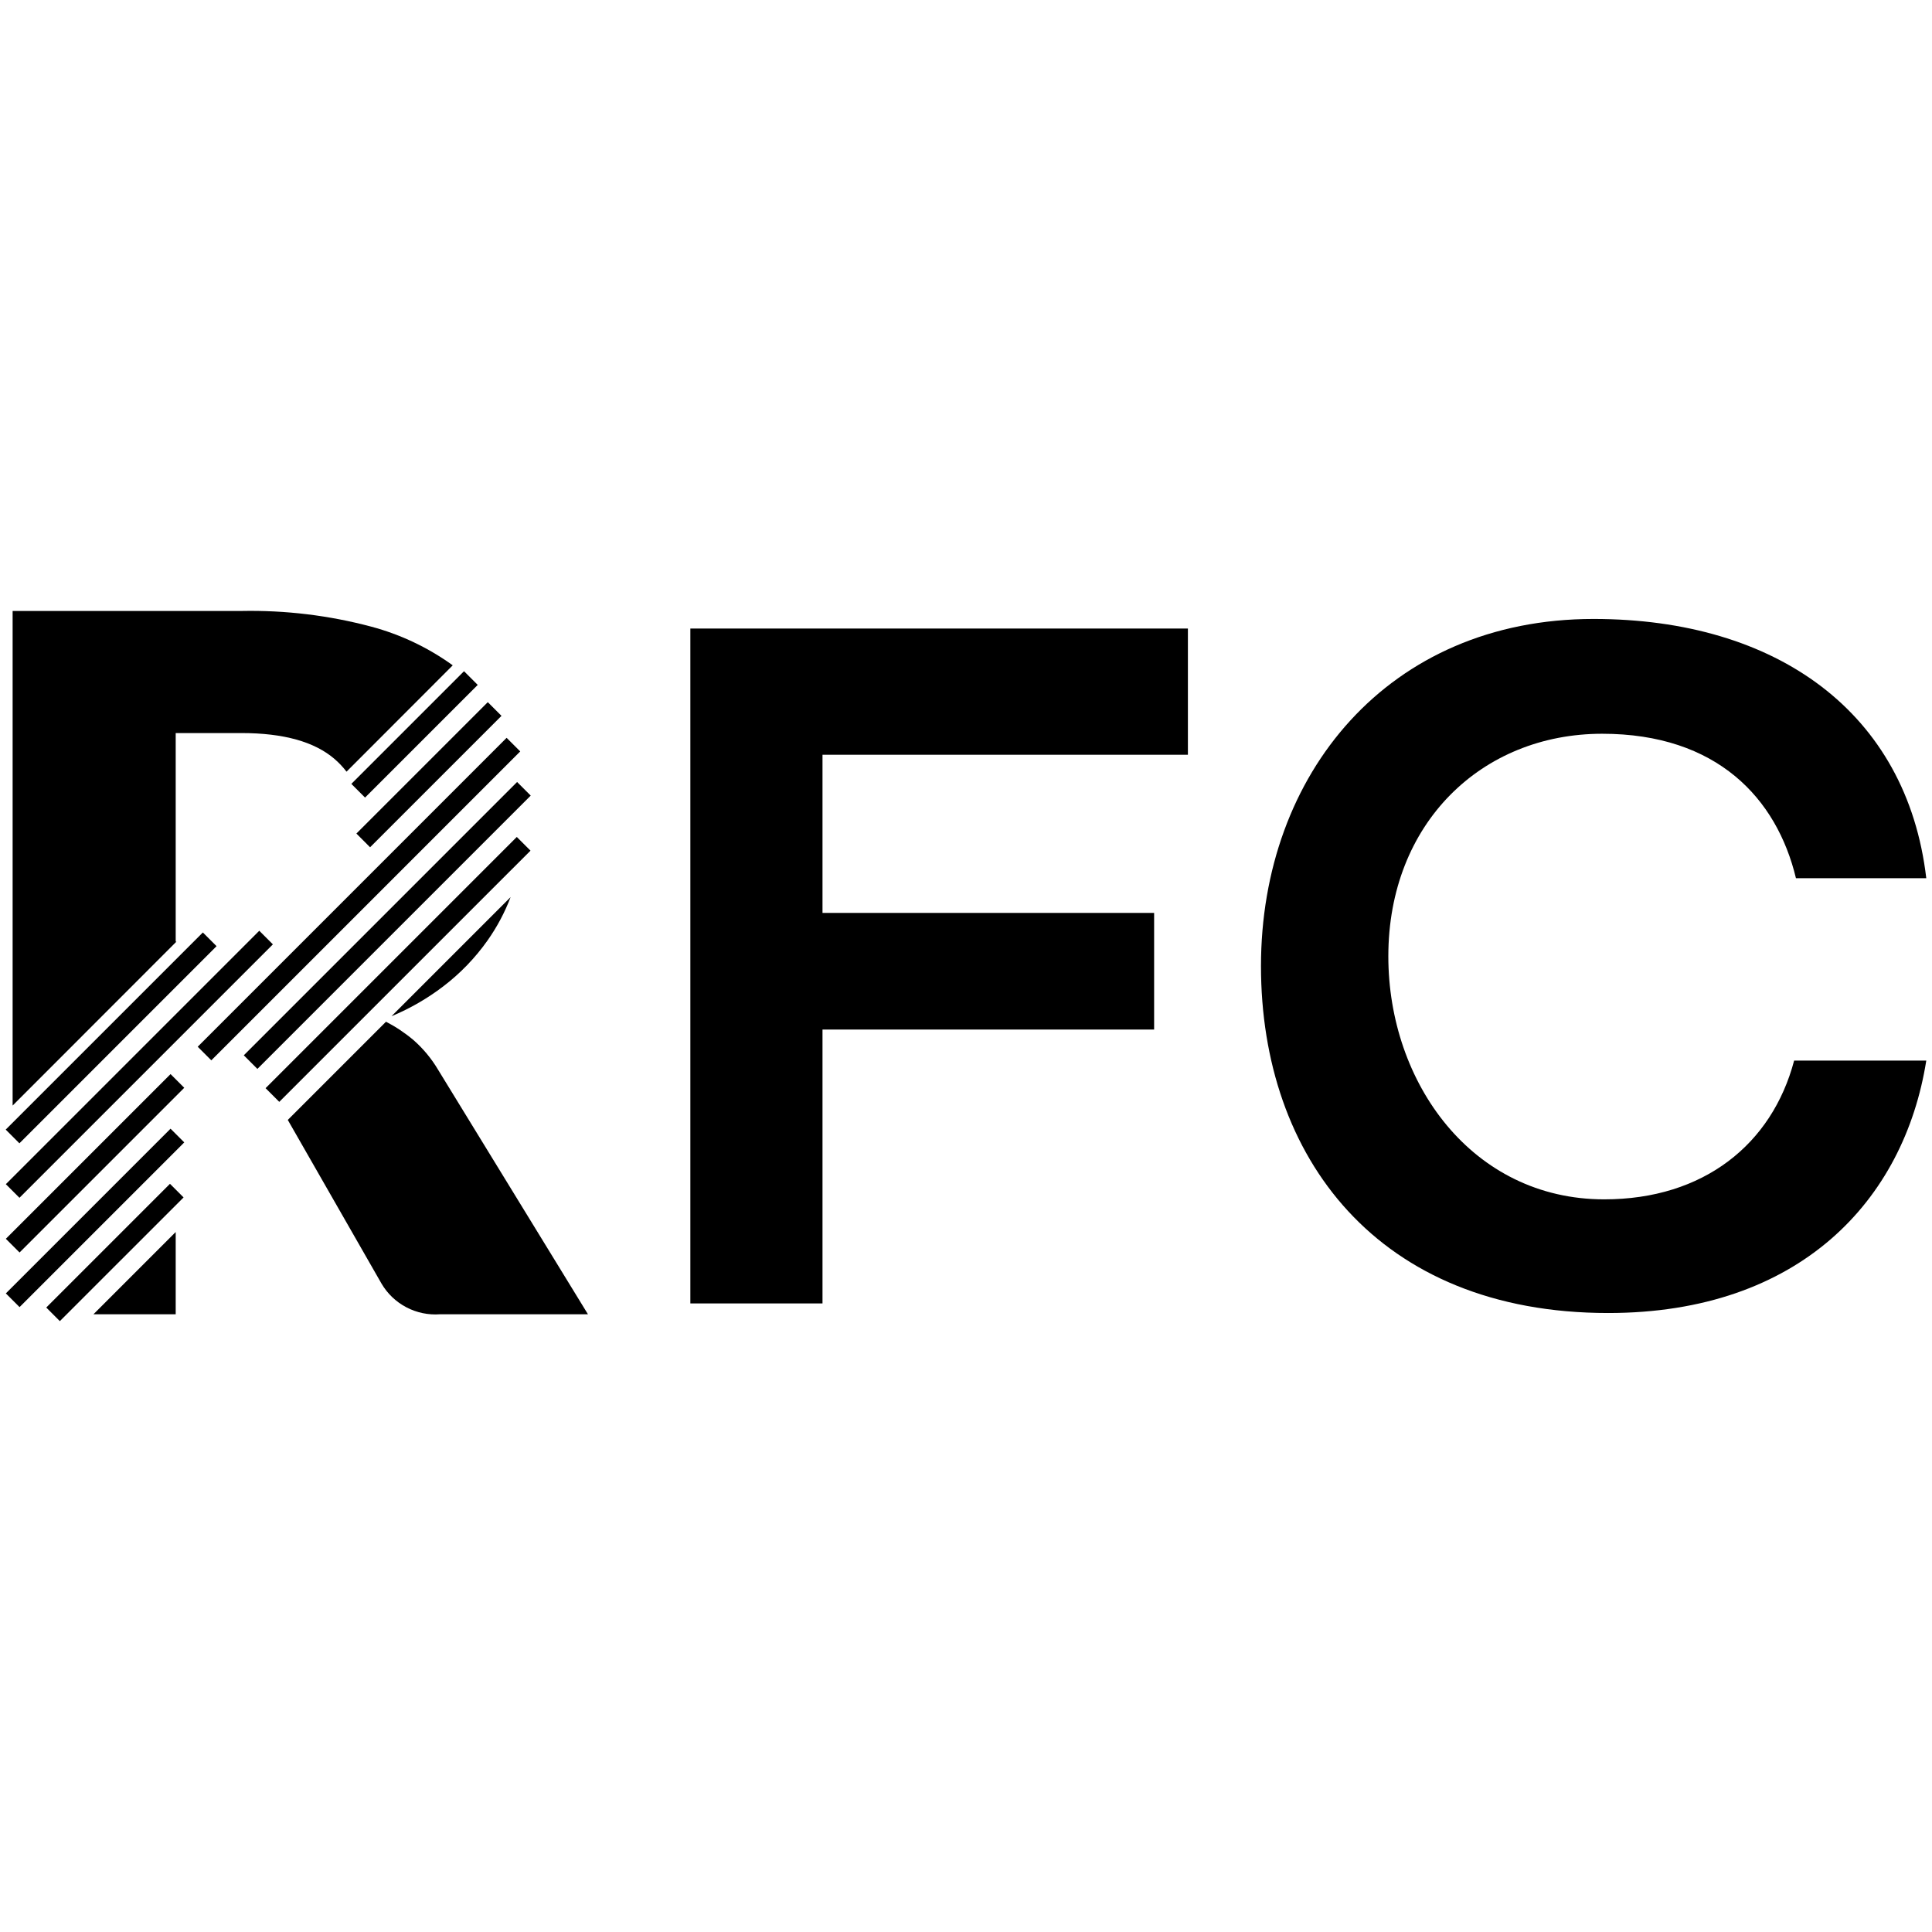
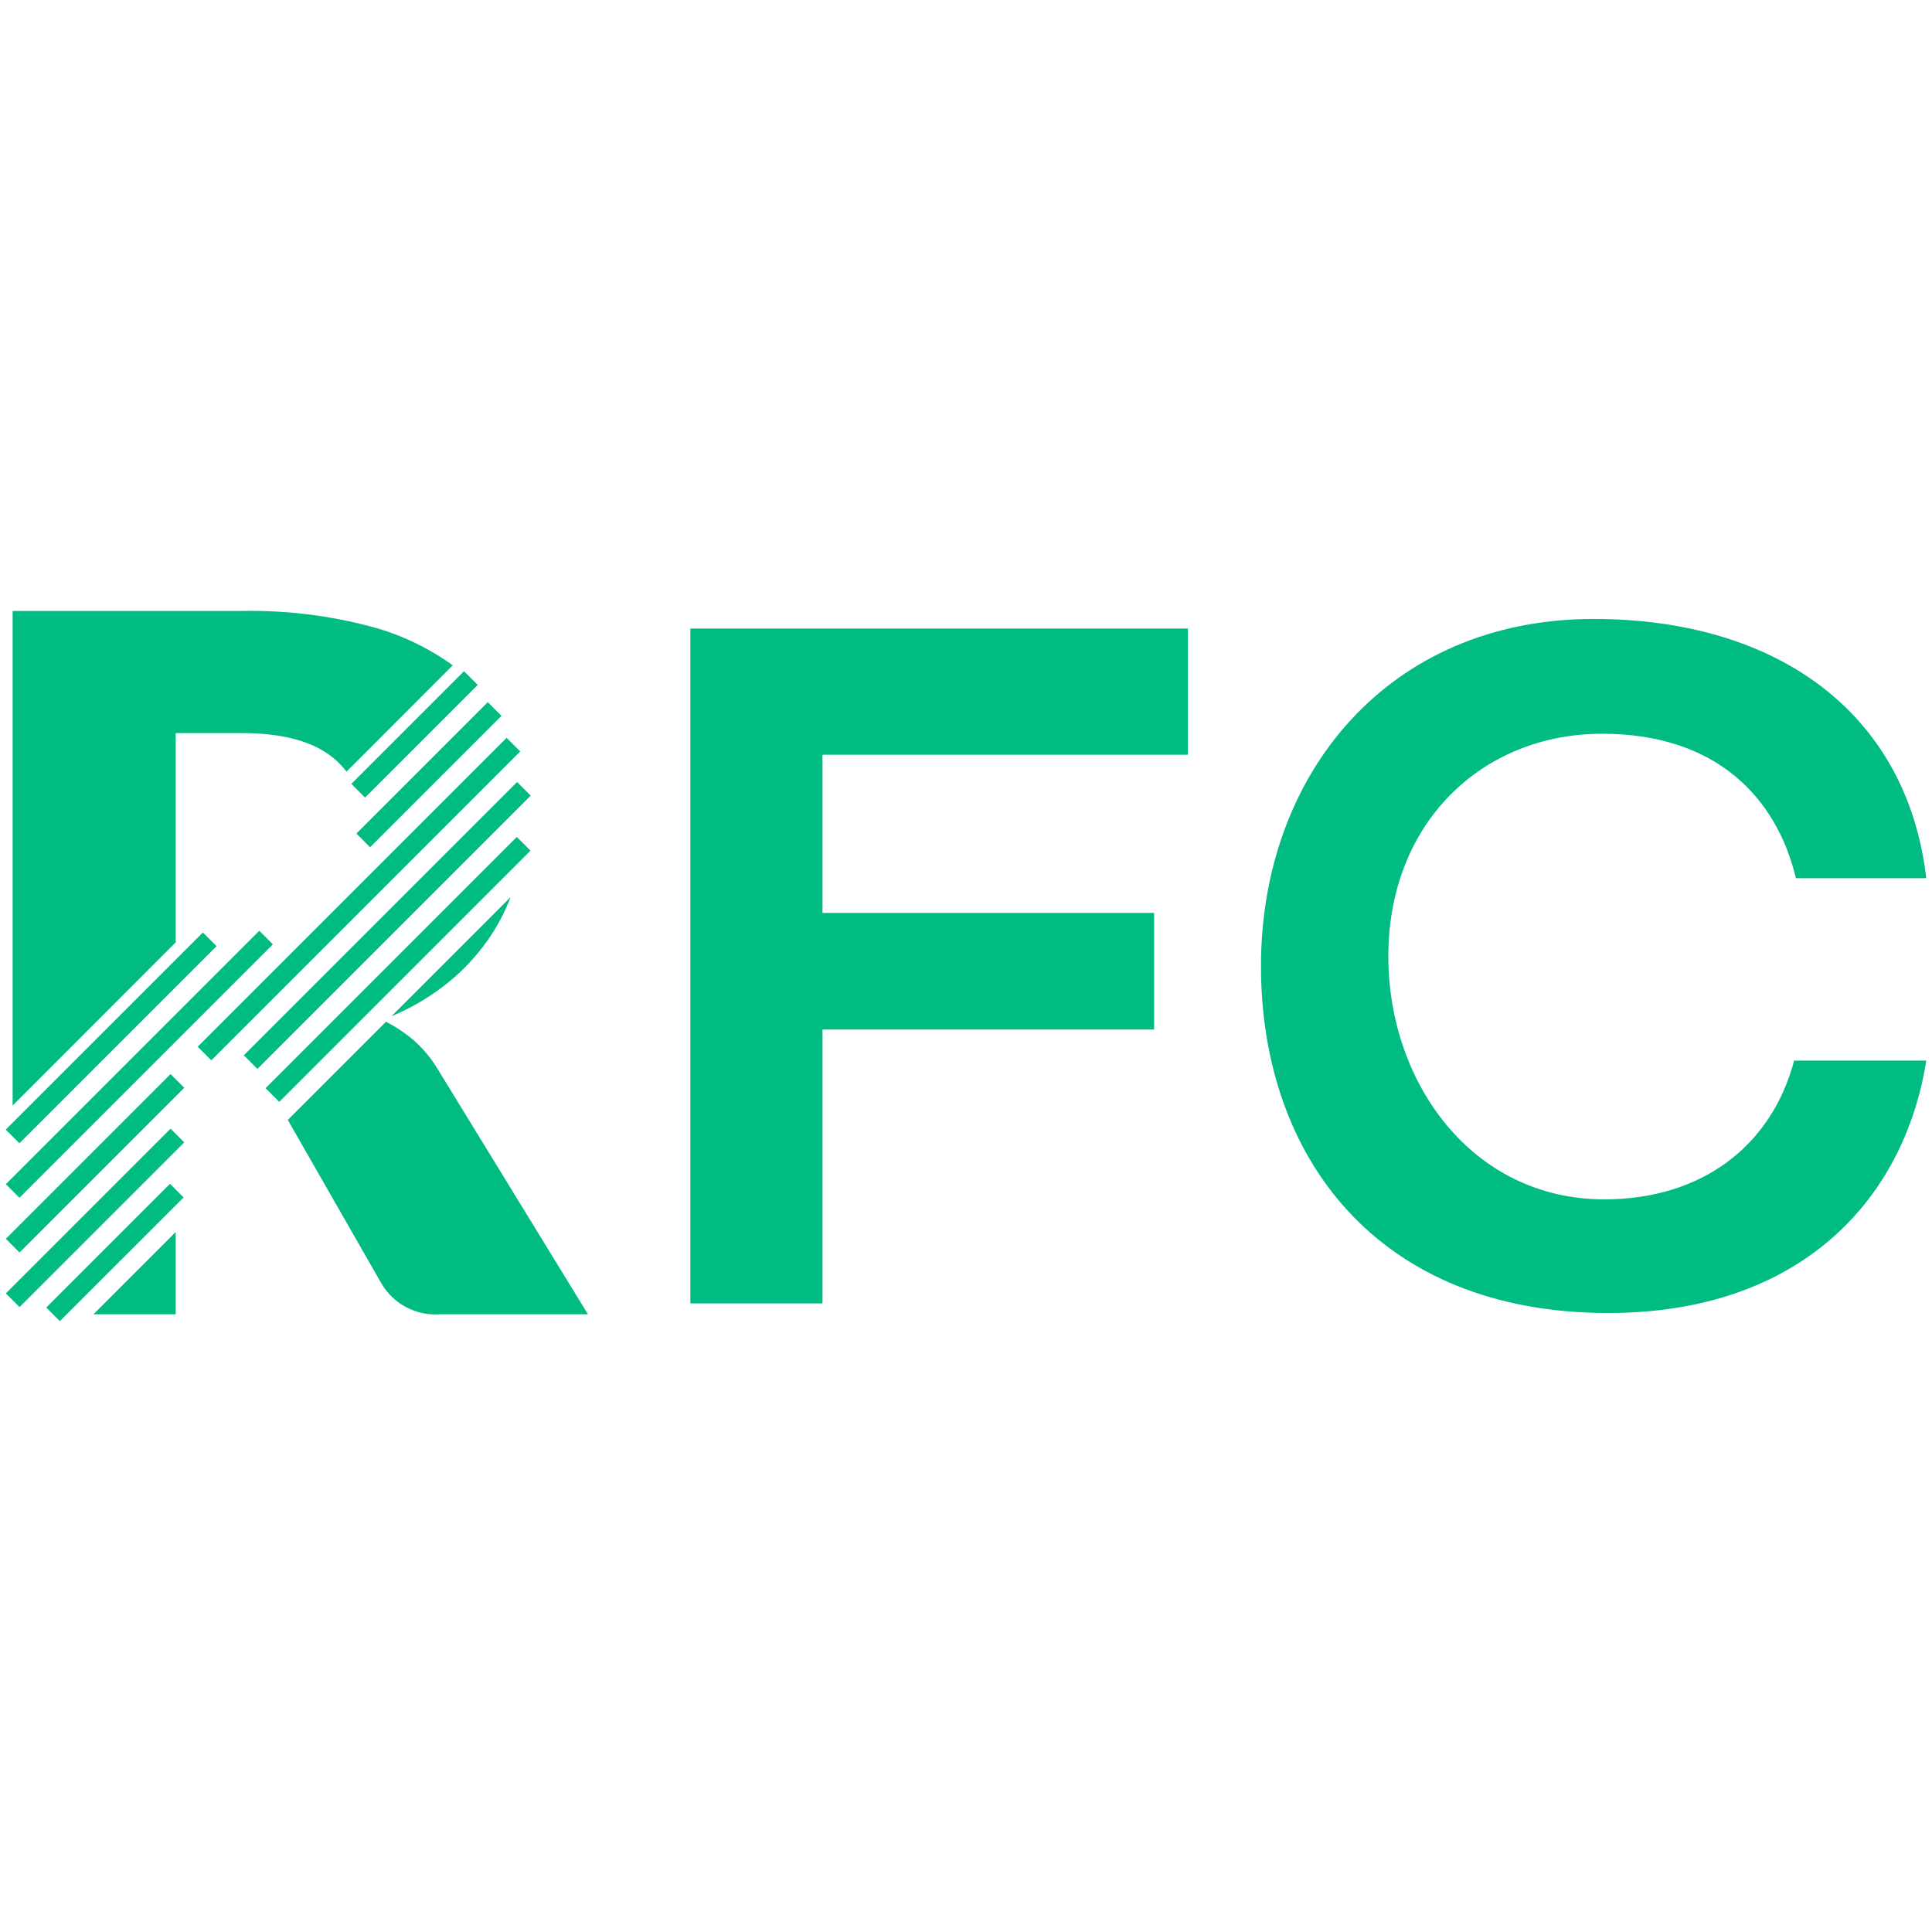
<svg xmlns="http://www.w3.org/2000/svg" width="900" height="900" viewBox="-0.25 -26.765 84.65 84.65">
-   <g fill="#000">
+   <g fill="#00BC83">
    <svg x="0" y="0" width="25.511" height="31.12" viewBox="-0.003 -0.008 46.593 56.838">
      <path d="M13.6 26.46V9.77h5.26q5.06 0 7.47 2.09a6.83 6.83 0 0 1 .94 1l8.5-8.51a19.94 19.94 0 0 0-6.5-3.09A37.43 37.43 0 0 0 18.86 0H.55v39.58l13.11-13.12z" />
      <path d="M13.6 56.28V49.7l-6.58 6.58h6.58z" />
      <path d="M35 30.05a16.79 16.79 0 0 0 3.56-3.69 15.67 15.67 0 0 0 1.84-3.46l-9.53 9.53A18.64 18.64 0 0 0 35 30.05z" />
      <path d="M32.63 34.34a11.89 11.89 0 0 0-2.2-1.47l-7.86 7.86 7.49 13.08a5 5 0 0 0 4.71 2.47h11.82l-12-19.58a9.81 9.81 0 0 0-1.96-2.36z" />
      <path d="M20.793 38.187l20.103-20.103 1.097 1.096-20.104 20.103zM3.242 55.741l9.9-9.9 1.088 1.09-9.9 9.899zM19.05 35.557l21.87-21.87 1.09 1.088-21.872 21.871zM.008 54.611l13.18-13.18 1.097 1.096-13.18 13.18zM15.361 34.872l24.72-24.72 1.09 1.088L16.45 35.96zM.008 50.241l13.18-13.18 1.097 1.096-13.18 13.18zM28.06 17.813L38.575 7.298l1.096 1.096L29.156 18.91zM.008 45.87l20.28-20.28 1.09 1.09-20.28 20.28zM27.657 13.837l9.016-9.016 1.096 1.096-9.016 9.016zM-.003 41.504l15.776-15.776 1.096 1.096L1.093 42.6z" />
    </svg>
    <g transform="translate(30 .3529361)">
      <path d="M2.87 0L8.66 0L8.66-12.00L23.19-12.00L23.19-17.11L8.66-17.11L8.66-24.04L24.67-24.04L24.67-29.57L2.87-29.57Z" transform="translate(-2.87241 29.99134)" />
    </g>
    <g transform="translate(55 .3529361)">
      <path d="M16.73 0.42C25.13 0.42 29.70-4.52 30.67-10.64L24.88-10.64C23.91-6.97 20.91-4.56 16.56-4.56C10.77-4.56 7.10-9.67 7.10-15.21C7.10-21.04 11.19-24.96 16.47-24.96C21.50-24.96 24.12-22.13 24.96-18.63L30.67-18.63C29.82-25.89 24.12-29.99 16.09-29.99C7.10-29.99 1.52-23.19 1.52-14.78C1.52-6.42 6.63 0.42 16.73 0.42Z" transform="translate(-1.520688 29.99134)" />
    </g>
  </g>
</svg>
